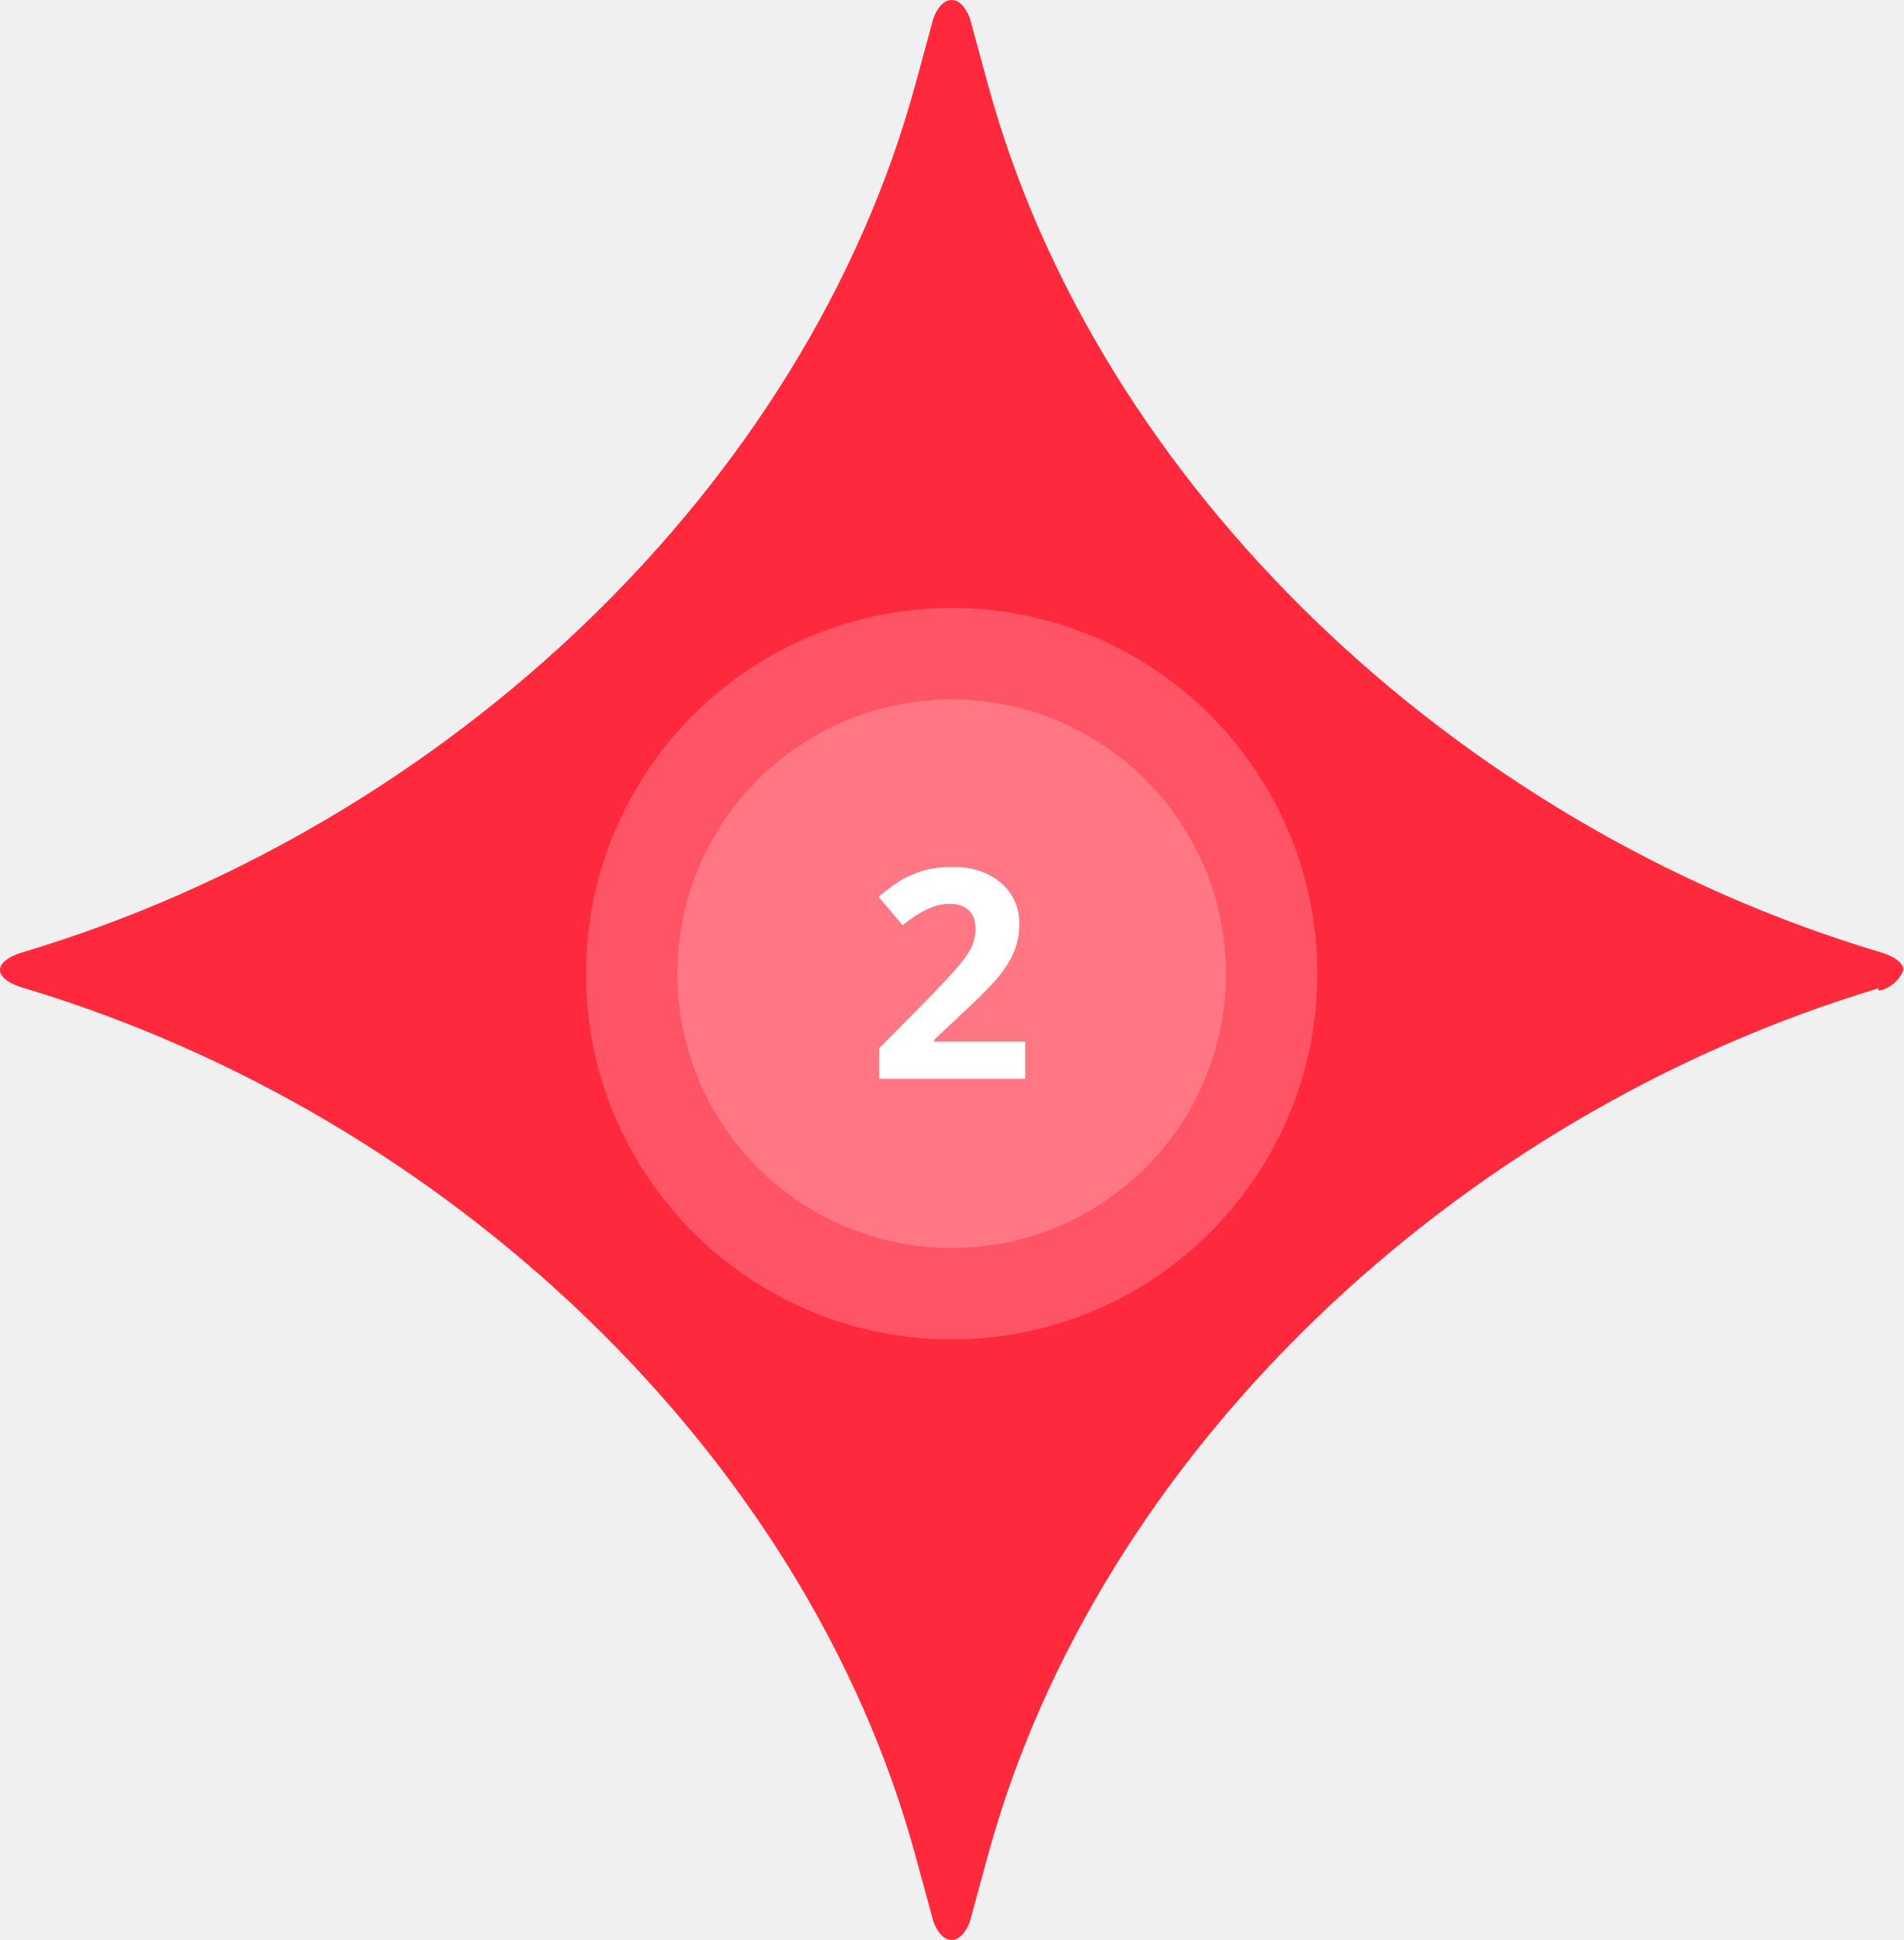
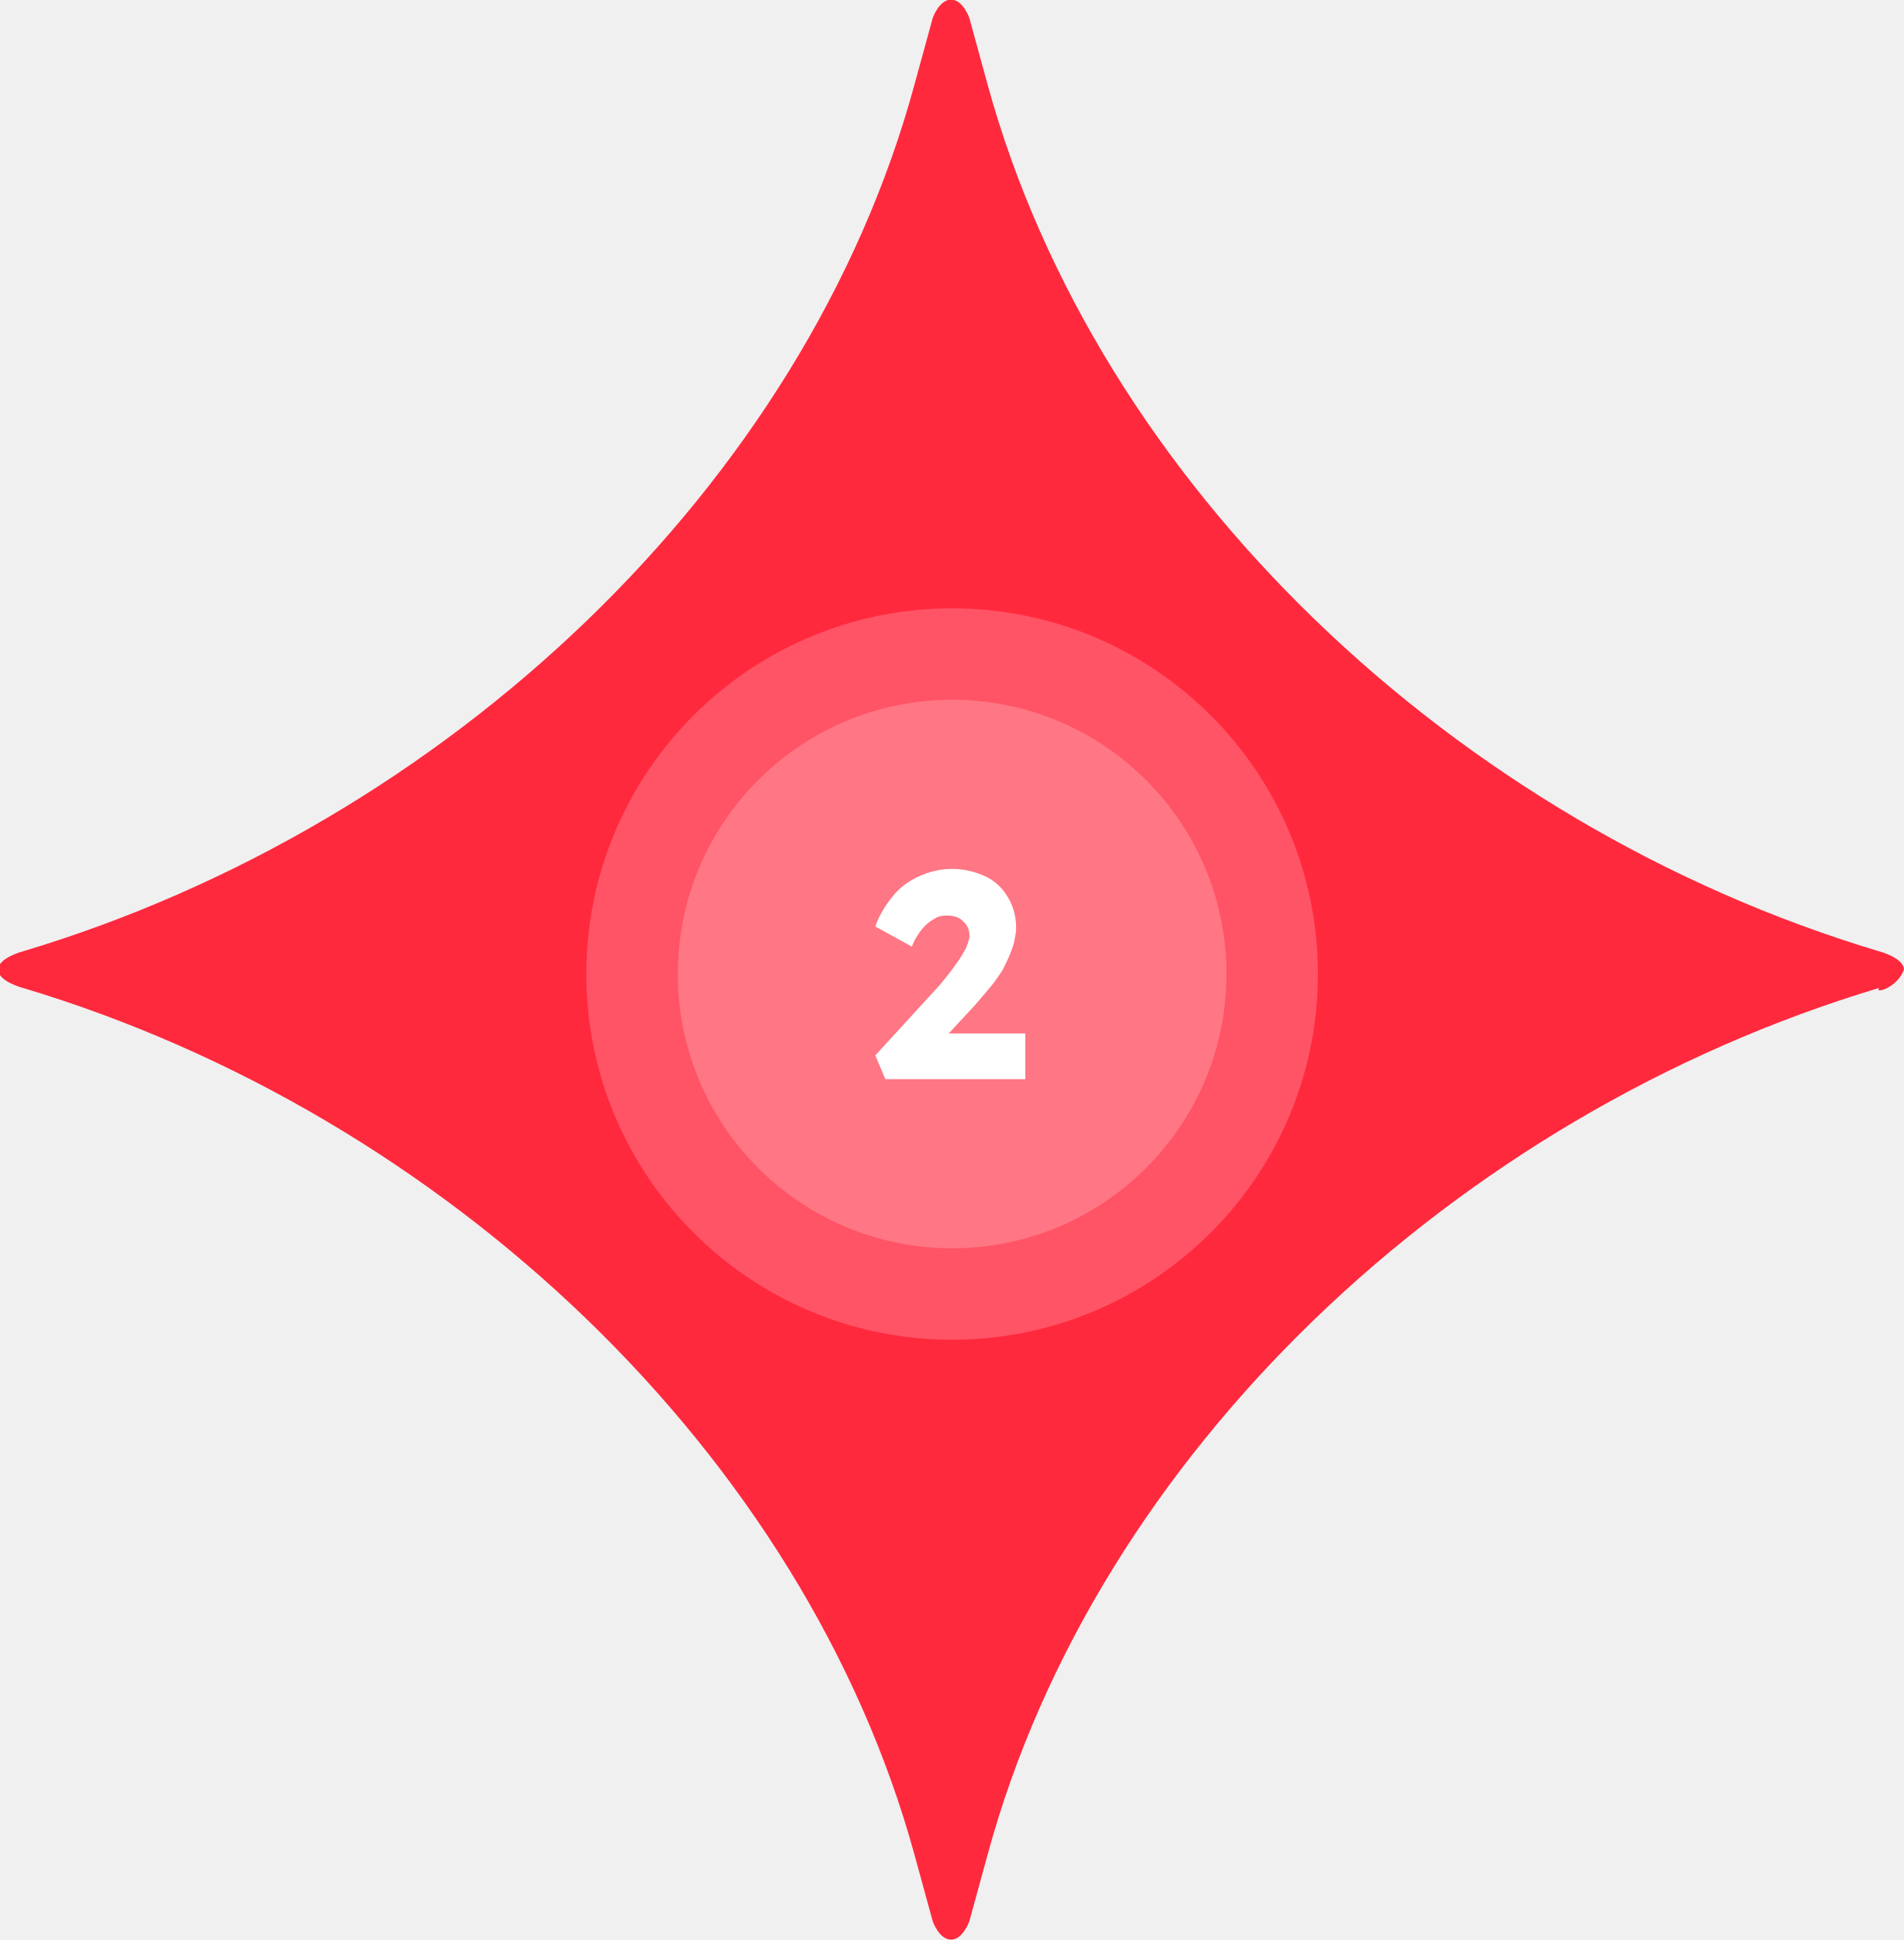
- <svg xmlns="http://www.w3.org/2000/svg" width="208.209" height="212.188" viewBox="0 0 208.209 212.188">
+ <svg xmlns="http://www.w3.org/2000/svg" version="1.1" id="Capa_1" x="0px" y="0px" viewBox="0 0 208.2 212.2" style="enable-background:new 0 0 208.2 212.2;" xml:space="preserve">
+   <style type="text/css">
+ 	.st0{fill:#FF293E;}
+ 	.st1{opacity:0.2;fill:#FFFFFF;enable-background:new    ;}
+ 	.st2{enable-background:new    ;}
+ 	.st3{fill:#FFFFFF;}
+ </style>
  <g id="Icon" transform="translate(0 -103.34)">
-     <path id="Star" d="M208.209,106.094h0c0-1.326-2.652-1.989-2.652-1.989C159.141,90.18,120.019,53.047,108.083,9.283l-1.989-7.294S105.431,0,104.1,0s-1.989,1.989-1.989,1.989l-1.989,7.294C88.19,53.047,49.068,90.18,2.652,104.1c0,0-2.652.663-2.652,1.989s2.652,1.989,2.652,1.989c46.416,13.925,85.538,51.058,97.473,94.821l1.989,7.294s.663,1.989,1.989,1.989,1.989-1.989,1.989-1.989l1.989-7.294c11.936-43.764,51.058-80.9,97.473-94.821-.663.663,1.989,0,2.652-1.989" transform="translate(0 103.34)" fill="#ff293e" />
-     <g id="Group_808" data-name="Group 808" transform="translate(83.519 187.382)">
-       <circle id="Ellipse_790" data-name="Ellipse 790" cx="40" cy="40" r="40" transform="translate(-19.415 -17.542)" fill="#fff" opacity="0.2" />
-       <circle id="Ellipse_791" data-name="Ellipse 791" cx="30" cy="30" r="30" transform="translate(-9.414 -7.542)" fill="#fff" opacity="0.2" />
-       <text id="_2" data-name="2" transform="translate(20.585 33.958)" fill="#fff" font-size="32" font-family="SegoeUI-Bold, Segoe UI" font-weight="700">
-         <tspan x="-9.203" y="0">2</tspan>
-       </text>
+     <path id="Star" class="st0" d="M208.2,209.4L208.2,209.4c0-1.3-2.7-2-2.7-2c-46.4-13.9-85.5-51.1-97.5-94.8l-2-7.3c0,0-0.7-2-2-2   s-2,2-2,2l-2,7.3c-11.9,43.8-51.1,80.9-97.5,94.8c0,0-2.7,0.7-2.7,2c0,1.3,2.7,2,2.7,2c46.4,13.9,85.5,51.1,97.5,94.8l2,7.3   c0,0,0.7,2,2,2s2-2,2-2l2-7.3c11.9-43.8,51.1-80.9,97.5-94.8C204.9,212.1,207.5,211.4,208.2,209.4" />
+     <g id="Group_808" transform="translate(83.519 187.382)">
+       <circle id="Ellipse_790" class="st1" cx="20.6" cy="22.5" r="40" />
+       <circle id="Ellipse_791" class="st1" cx="20.6" cy="22.5" r="30" />
+       <g class="st2">
+         <path class="st3" d="M13.3,34l-1.1-2.6l6.5-7.1c0.4-0.4,0.8-0.9,1.2-1.4c0.4-0.5,0.8-1,1.2-1.6c0.4-0.5,0.7-1.1,1-1.6     c0.2-0.5,0.4-1,0.4-1.4s-0.1-0.8-0.3-1.1s-0.5-0.6-0.8-0.8c-0.4-0.2-0.8-0.3-1.4-0.3c-0.5,0-1,0.1-1.4,0.4     c-0.4,0.2-0.9,0.6-1.3,1.1c-0.4,0.5-0.8,1.1-1.1,1.9l-4-2.2c0.4-1.2,1.1-2.3,1.9-3.3s1.8-1.7,2.9-2.2s2.3-0.8,3.6-0.8     c1.3,0,2.5,0.3,3.6,0.8c1.1,0.5,1.9,1.3,2.5,2.3s0.9,2.1,0.9,3.4c0,0.4-0.1,0.9-0.2,1.4c-0.1,0.5-0.3,1-0.5,1.5     c-0.2,0.5-0.5,1.1-0.8,1.7c-0.4,0.6-0.8,1.2-1.3,1.8c-0.5,0.6-1.1,1.3-1.7,2l-5.1,5.5l-0.6-2.4h11.2V34H13.3z" />
+       </g>
    </g>
  </g>
</svg>
